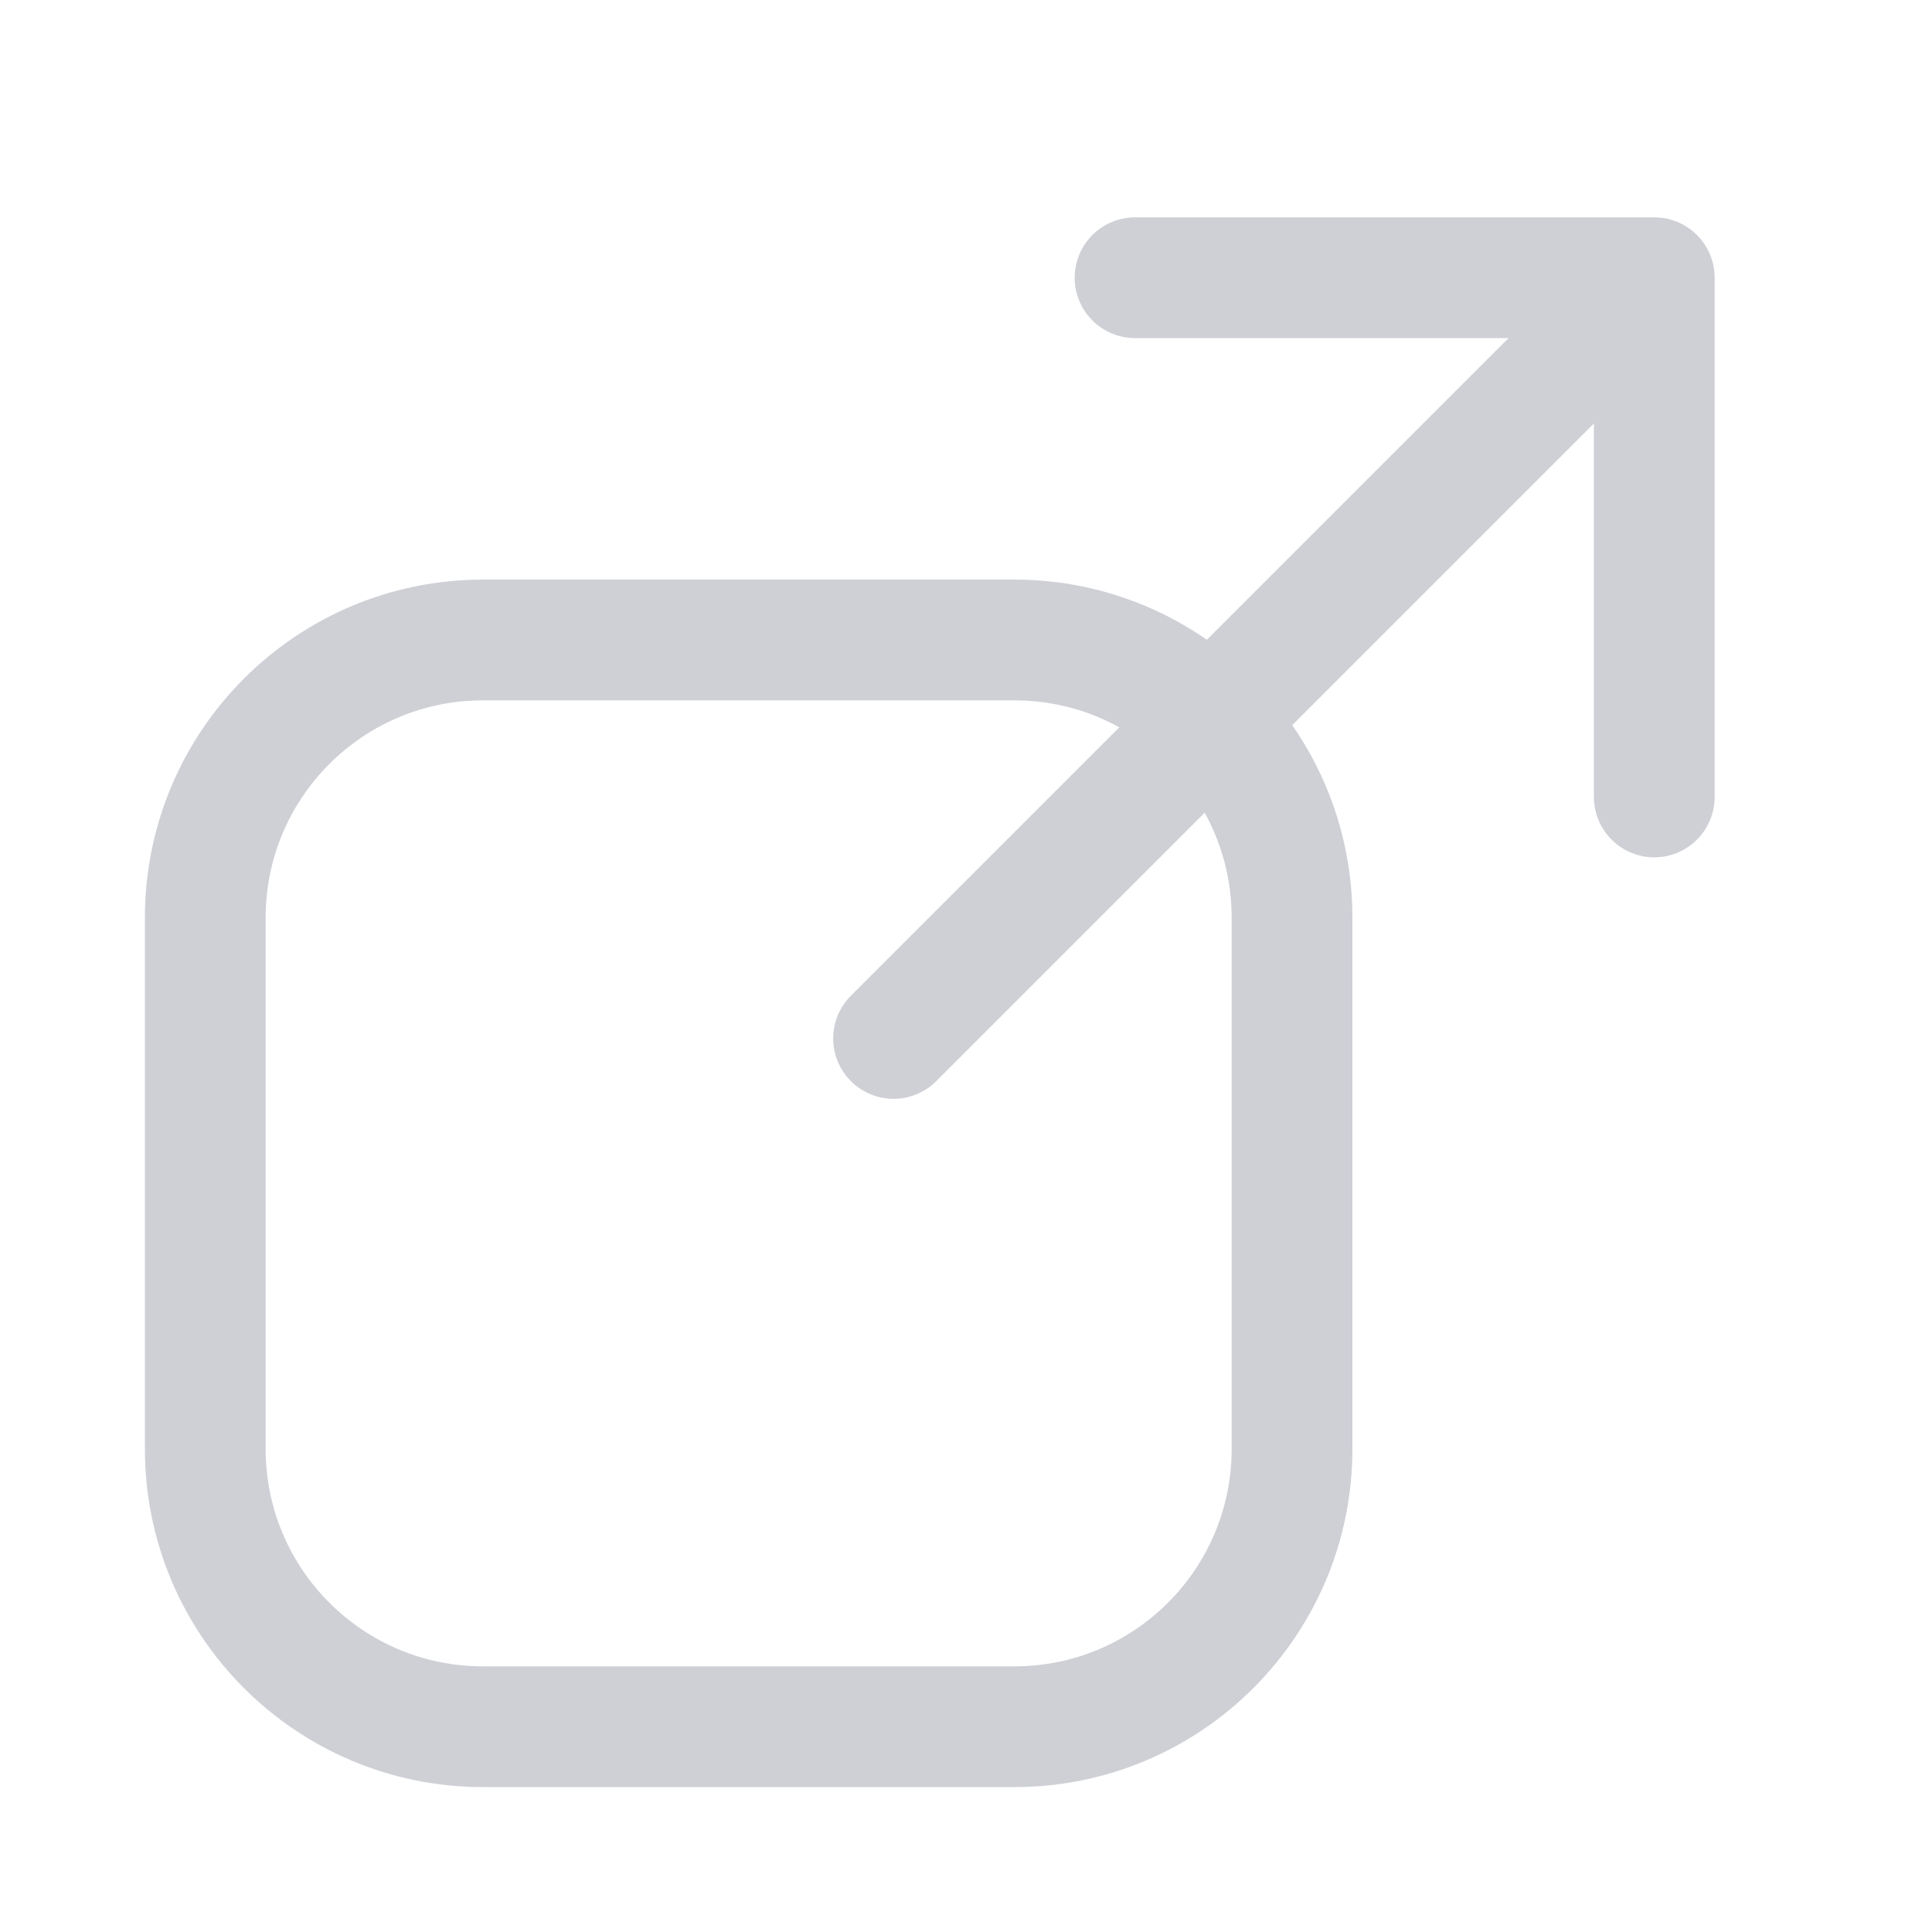
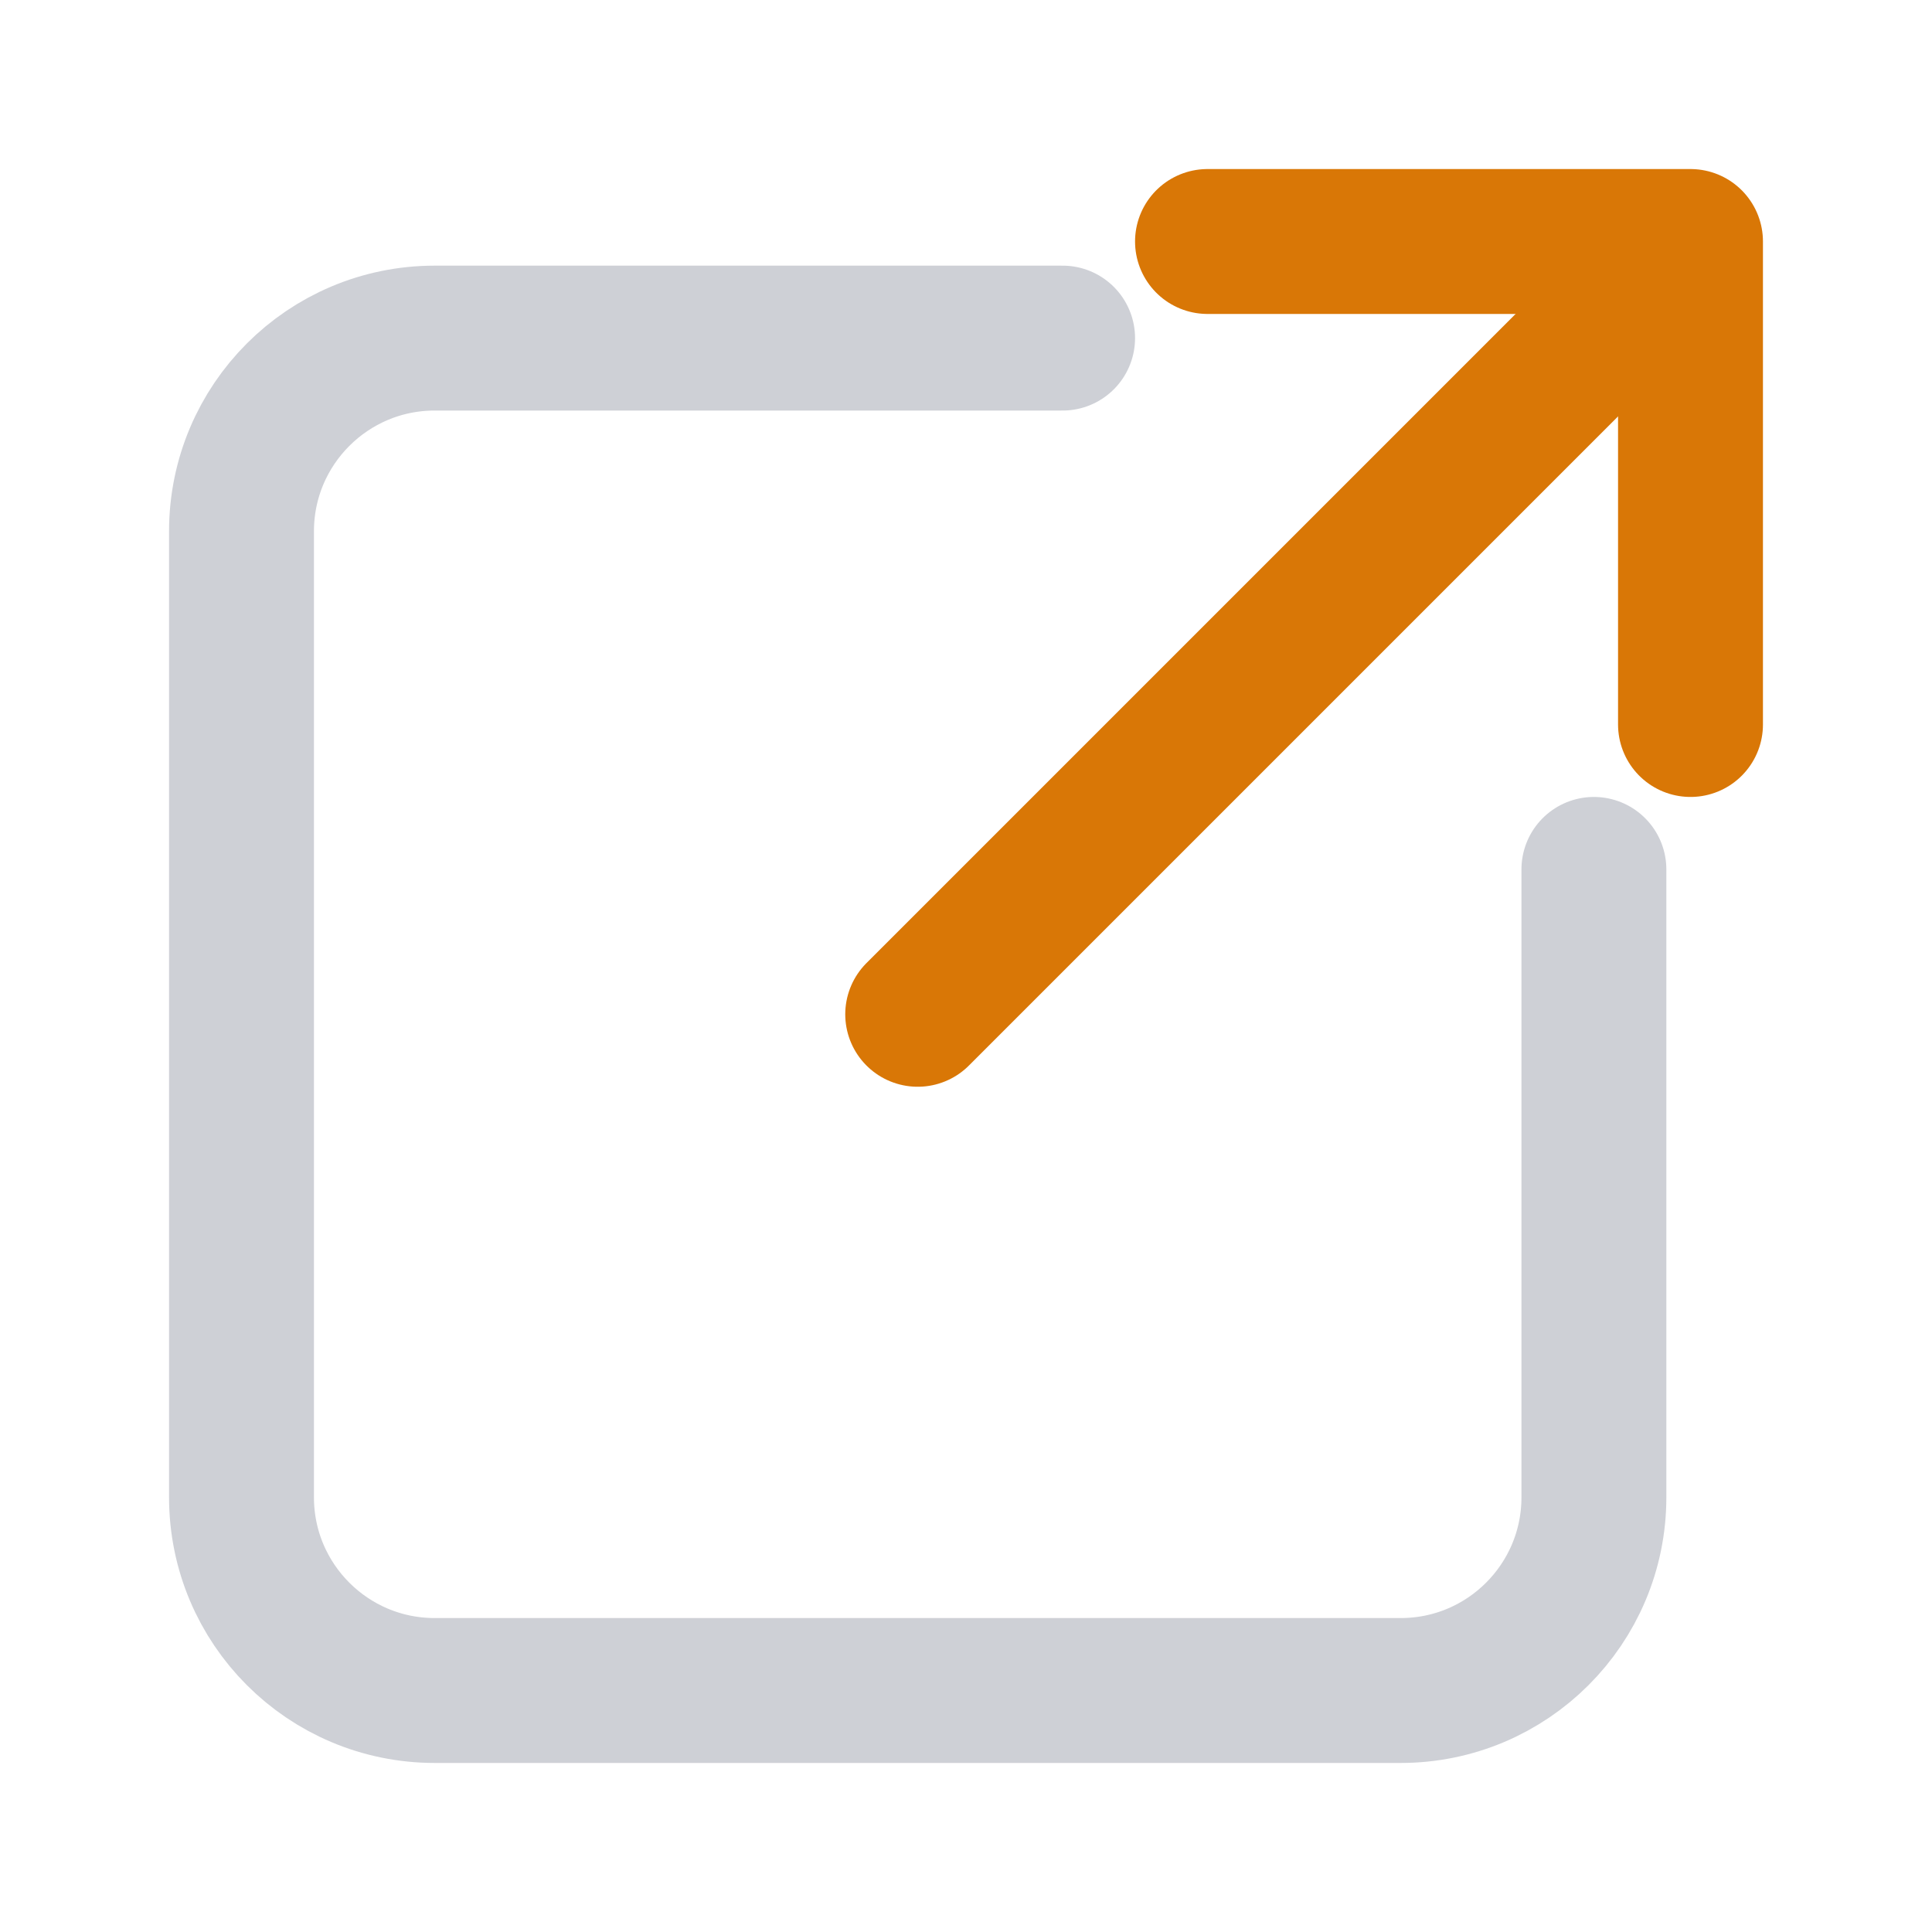
<svg xmlns="http://www.w3.org/2000/svg" width="40" height="40" viewBox="0 0 40 40" fill="none">
-   <rect x="4.25" y="13.25" width="22.5" height="22.5" rx="5.75" stroke="#CED0D6" stroke-width="2.5" />
-   <path d="M18.5 21.5 L33 7" stroke="#CED0D6" stroke-width="2.5" stroke-linecap="round" />
-   <path d="M23.5 5.75 H34.25 V16.5" stroke="#CED0D6" stroke-width="2.5" stroke-linecap="round" stroke-linejoin="round" />
+   <path d="M22 7 H9 a4 4 0 0 0-4 4 v20 a4 4 0 0 0 4 4 h20 a4 4 0 0 0 4-4 V18" stroke="#CED0D6" stroke-width="3" stroke-linecap="round" />
+   <path d="M19 21 L34 6" stroke="#D97706" stroke-width="3" stroke-linecap="round" />
+   <path d="M25 5 H35 V15" stroke="#D97706" stroke-width="3" stroke-linecap="round" stroke-linejoin="round" />
</svg>
